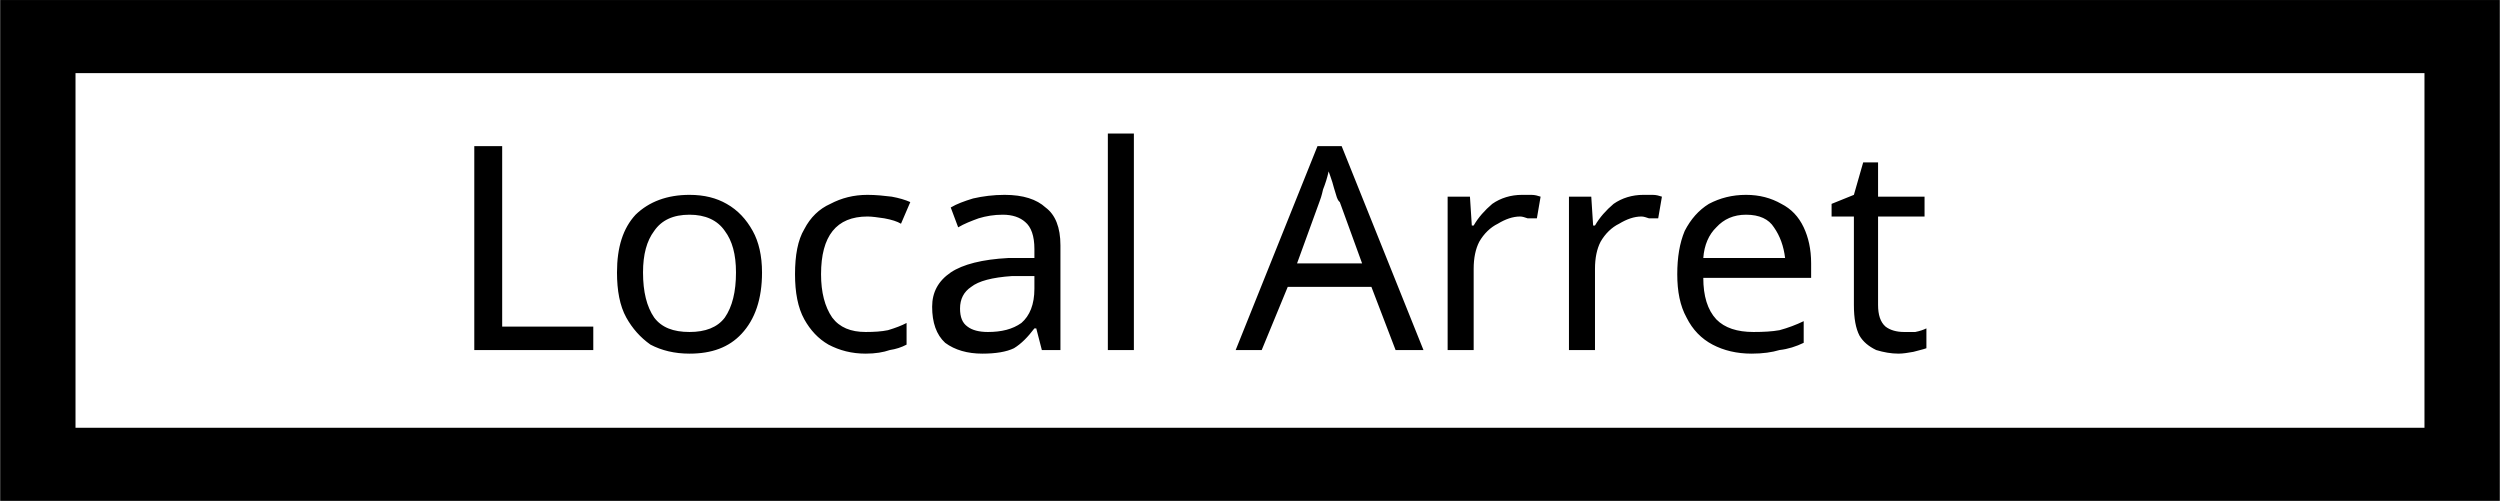
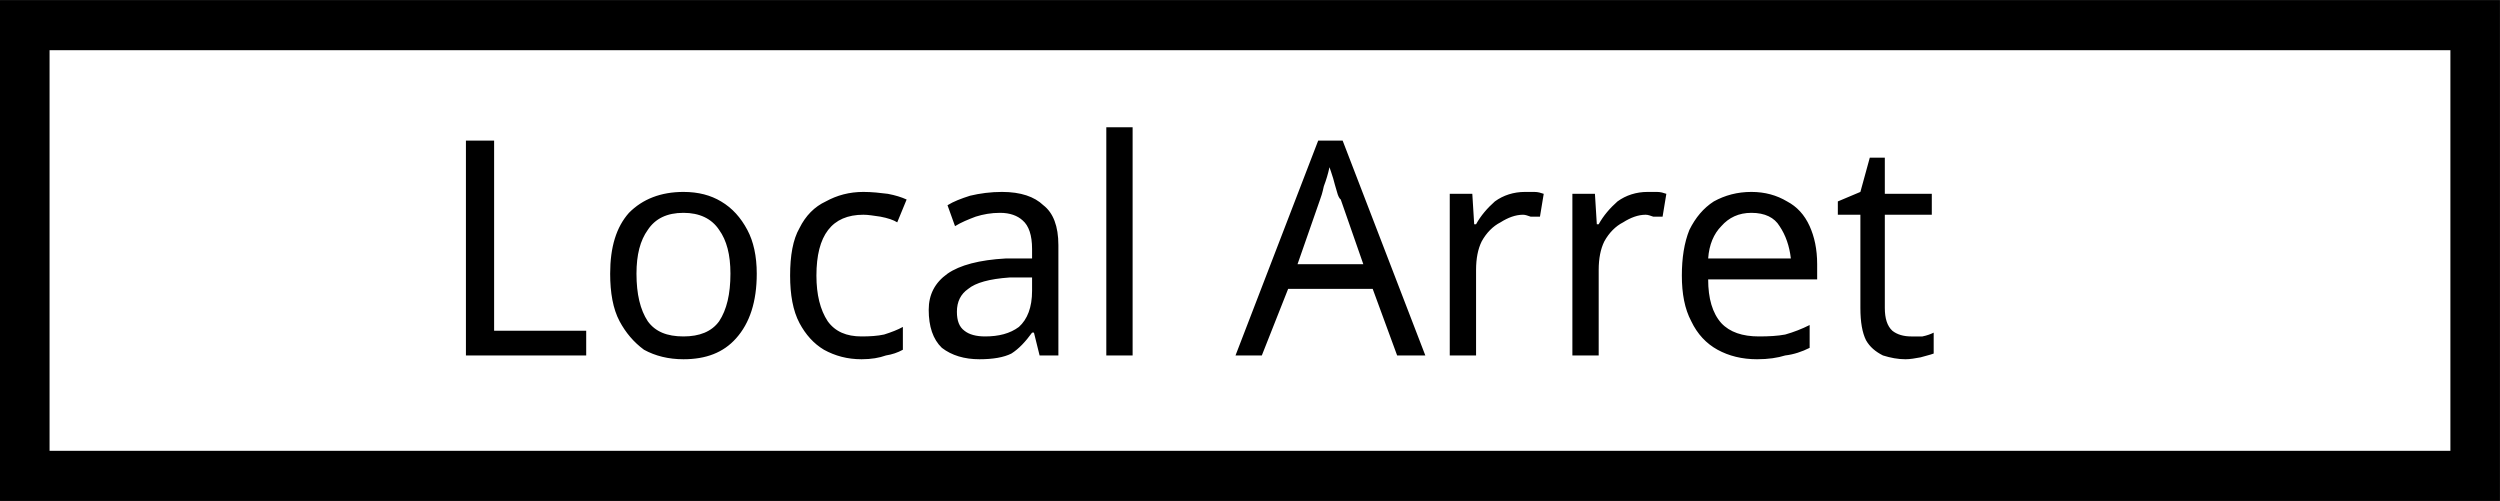
- <svg xmlns="http://www.w3.org/2000/svg" width="86" height="17.232" viewBox="0 0 15.928 3.192" version="1.1" id="svg8">
+ <svg xmlns="http://www.w3.org/2000/svg" width="128" height="25.648" viewBox="0 0 23.707 4.75" version="1.1" id="svg8">
  <defs id="defs2" />
-   <g id="layer1" transform="translate(-3.148541,-203.5261)">
-     <text xml:space="preserve" style="font-style:normal;font-weight:normal;font-size:2.469px;line-height:1.25;font-family:sans-serif;letter-spacing:0px;word-spacing:0px;fill:#000000;fill-opacity:1;stroke:none;stroke-width:0.248" x="4.358" y="205.986" id="text18" transform="matrix(0.7582574,0,0,0.7358662,2.686364,54.17962)">
-       <tspan id="tspan16" x="4.358" y="205.986" style="font-size:2.469px;stroke-width:0.248;fill:#000000;fill-opacity:1">Local Arret</tspan>
+   <g id="layer1" transform="translate(0.7408341,-202.7467)">
+     <text xml:space="preserve" style="font-style:normal;font-weight:normal;font-size:2.469px;line-height:1.25;font-family:sans-serif;letter-spacing:0px;word-spacing:0px;fill:#000000;fill-opacity:1;stroke:none;stroke-width:0.161" x="4.358" y="205.986" id="text18" transform="matrix(1.140562,0,0,1.15401,-1.561992,-31.59083)">
+       <tspan id="tspan16" x="4.358" y="205.986" style="font-size:2.469px;fill:#000000;fill-opacity:1;stroke-width:0.161">Local Arret</tspan>
    </text>
-     <rect style="fill:none;stroke:#000000;stroke-width:0.633;stroke-miterlimit:4;stroke-dasharray:none;stroke-opacity:1" id="rect20" width="20.373" height="3.704" x="0.926" y="203.27" transform="matrix(0.7582574,0,0,0.7358662,2.686364,54.17962)" />
+     <rect style="fill:none;stroke:#000000;stroke-width:0.412;stroke-miterlimit:4;stroke-dasharray:none;stroke-opacity:1" id="rect20" width="20.373" height="3.704" x="0.926" y="203.27" transform="matrix(1.140562,0,0,1.15401,-1.561992,-31.59083)" />
  </g>
</svg>
